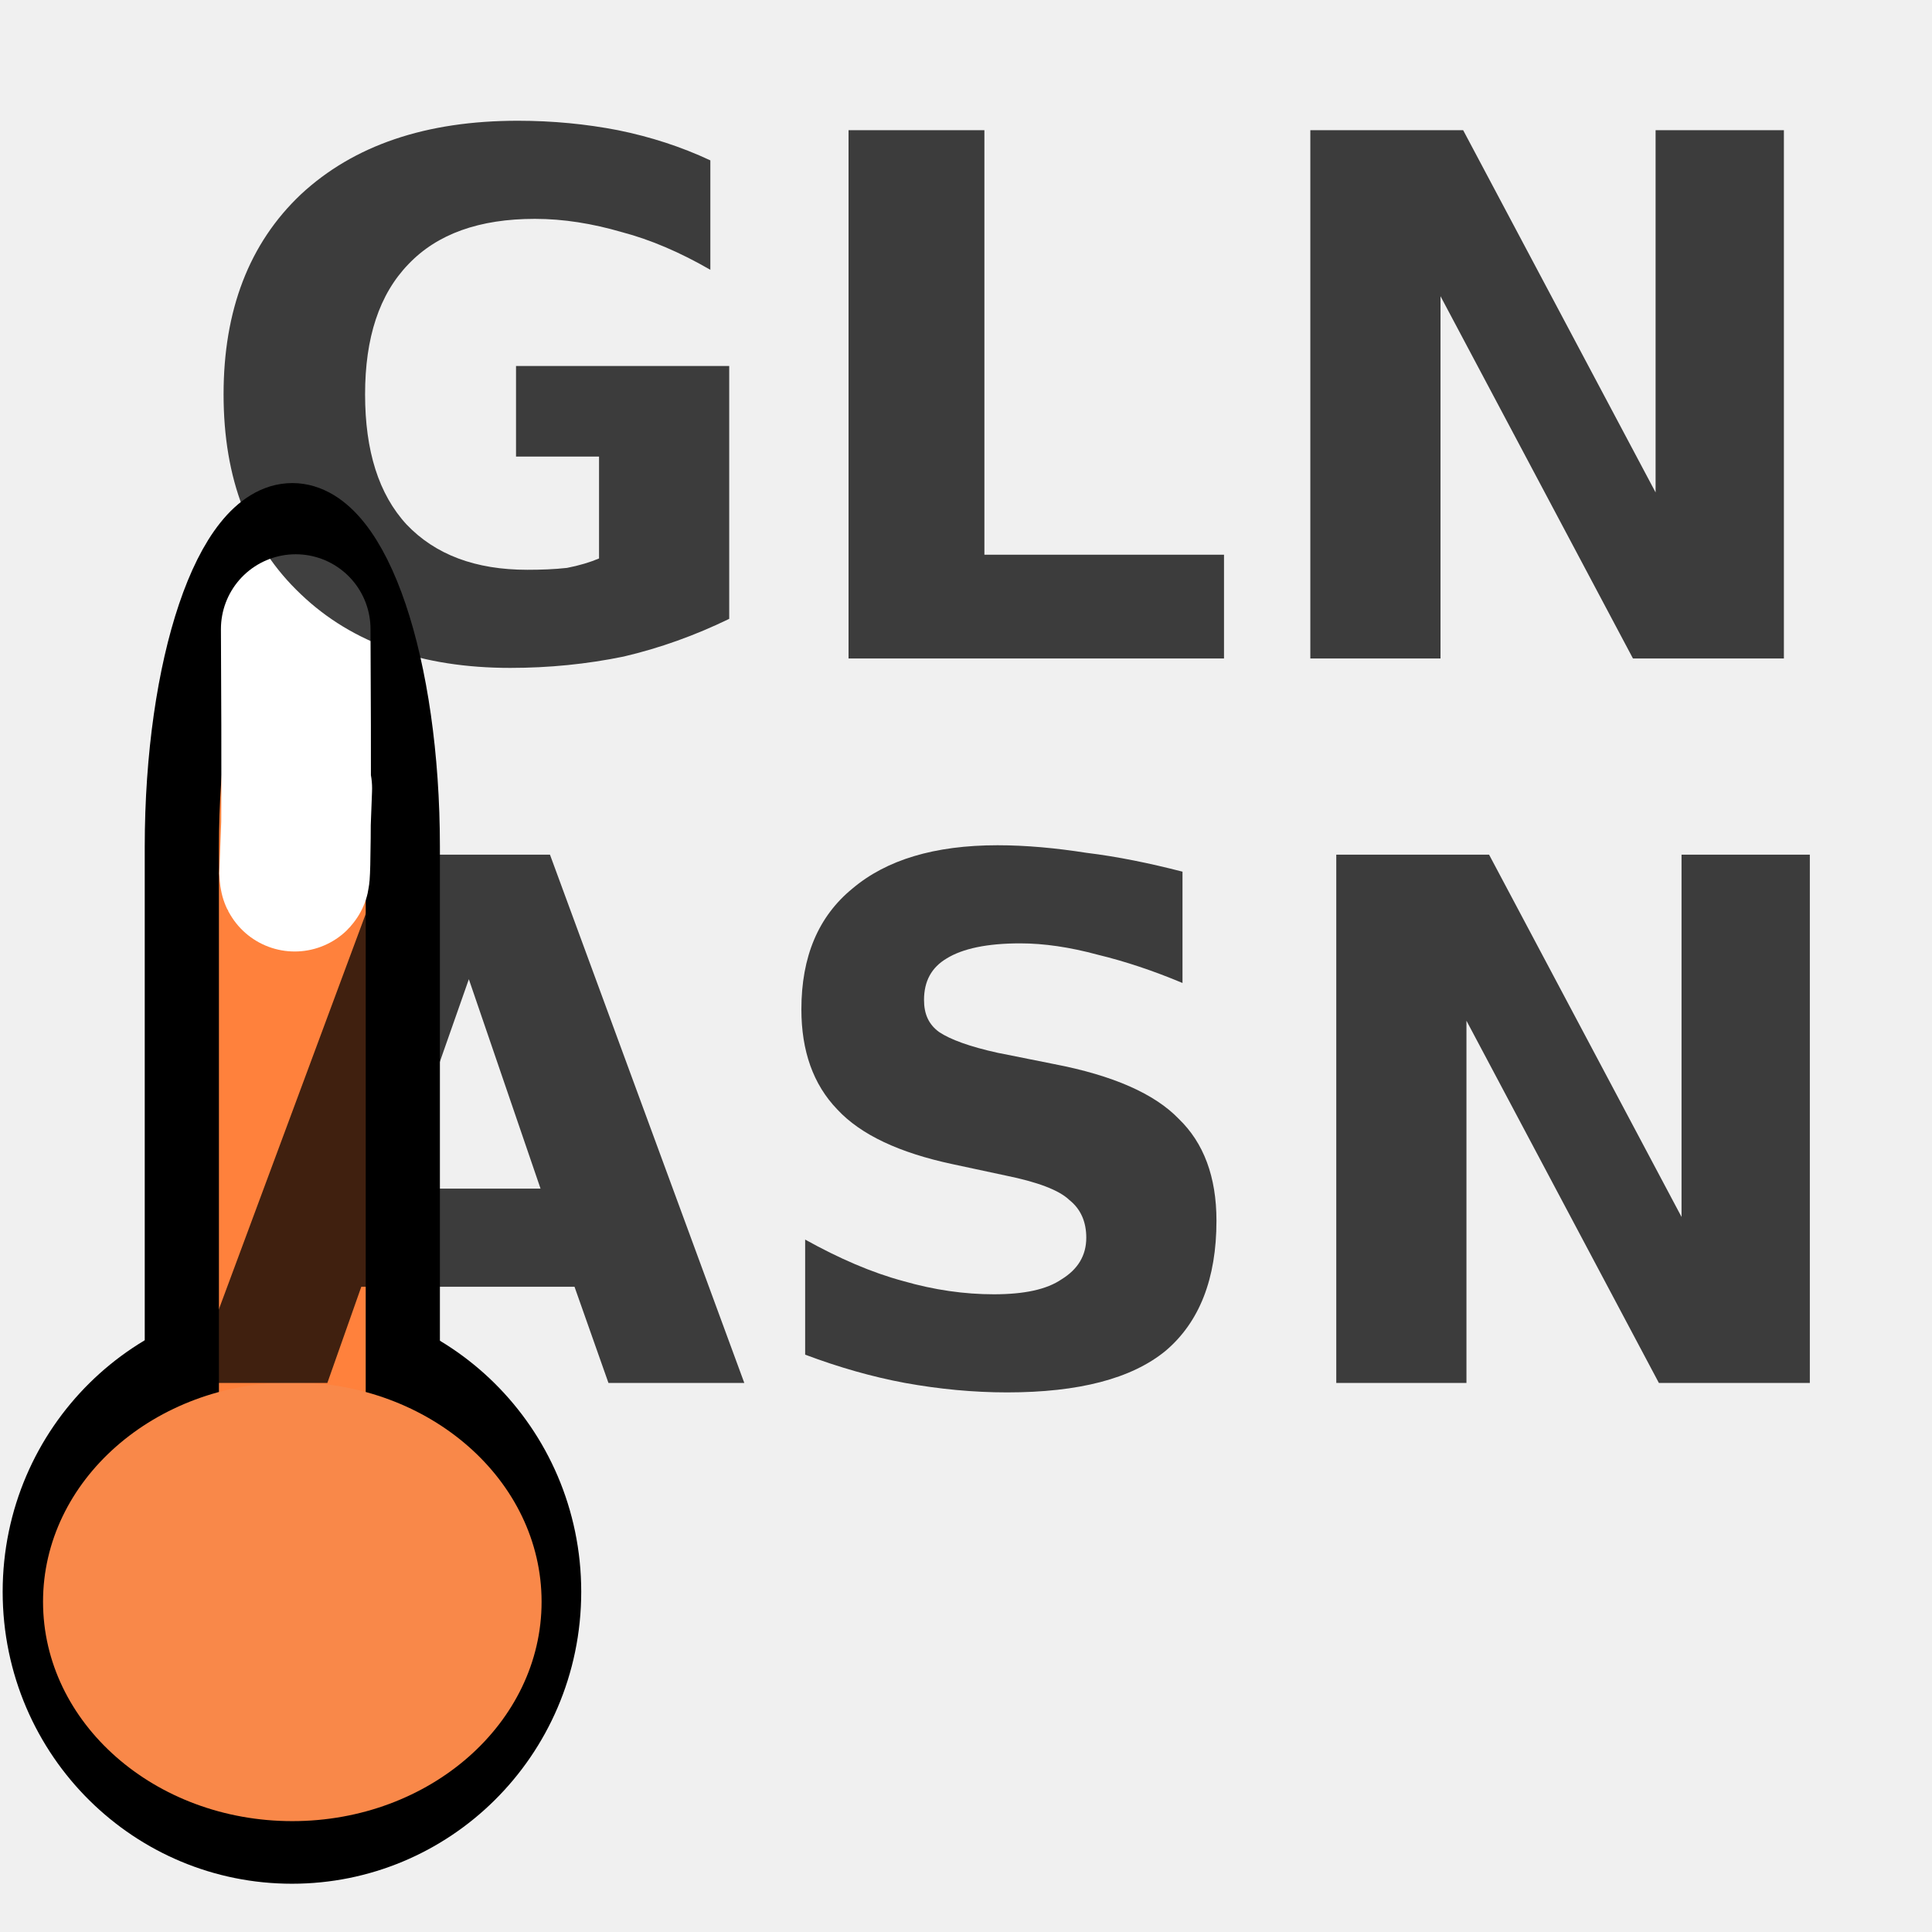
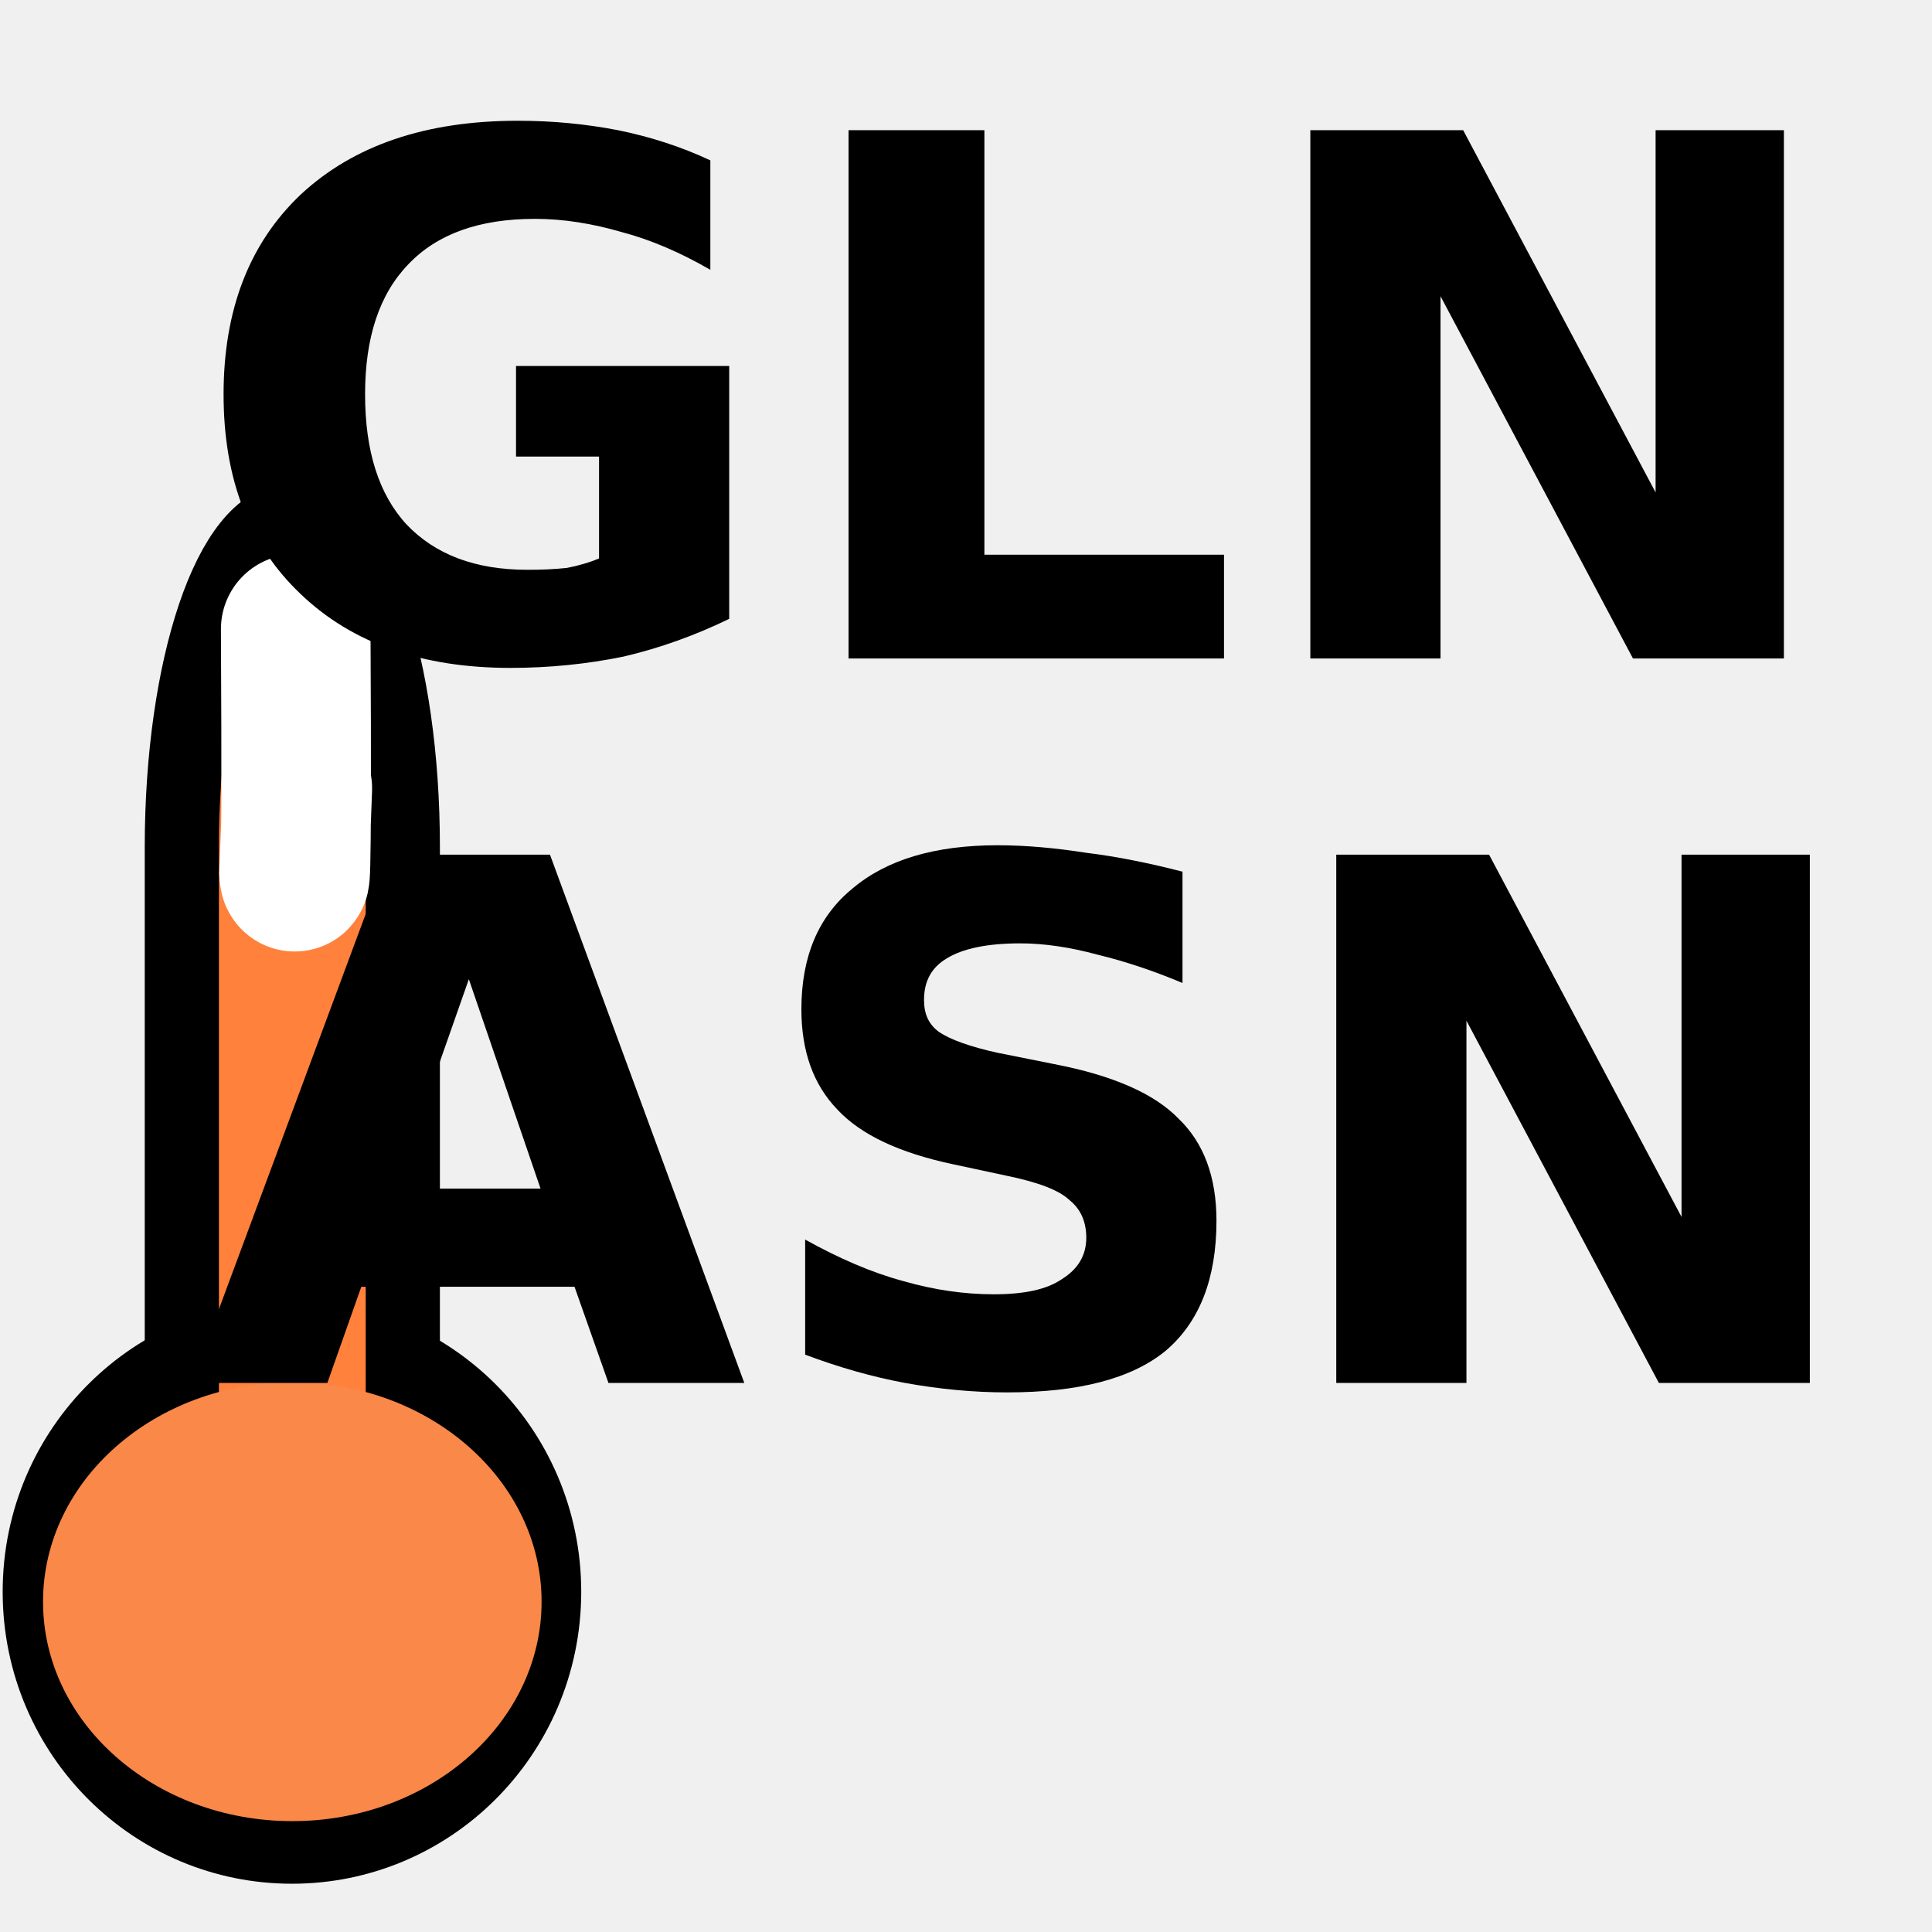
<svg xmlns="http://www.w3.org/2000/svg" width="16px" height="16px" id="svg1307">
  <defs id="defs1309" />
  <g id="layer1">
    <g id="g3412" transform="matrix(0.82581,0,0,0.82581,-3.772677,3.189579)">
      <path transform="matrix(0.743671,0,0,0.854152,1.616754,1.627693)" d="M 11.307 12.261 A 3.401 2.928 0 1 1  4.505,12.261 A 3.401 2.928 0 1 1  11.307 12.261 z" id="path2192" style="fill:#f98849;fill-opacity:1;stroke:#000000;stroke-width:1;stroke-linecap:round;stroke-miterlimit:4;stroke-dasharray:none;stroke-opacity:1" />
      <rect ry="3.278" rx="1.211" y="1.354" x="6.392" height="12" width="2.216" id="rect1315" style="fill:#ff813c;fill-opacity:1;stroke:#000000;stroke-width:0.744;stroke-linecap:round;stroke-miterlimit:4;stroke-dasharray:none;stroke-opacity:1" />
      <path transform="matrix(0.735027,0,0,0.751444,1.688742,2.987019)" d="M 11.307 12.261 A 3.401 2.928 0 1 1  4.505,12.261 A 3.401 2.928 0 1 1  11.307 12.261 z" id="path1317" style="fill:#f98849;fill-opacity:1;stroke:none;stroke-width:1;stroke-linecap:round;stroke-miterlimit:4;stroke-dasharray:none;stroke-opacity:1" />
      <path id="path2197" d="M 7.534,2.446 C 7.55,5.446 7.518,4.889 7.518,4.889 L 7.55,4.044" style="fill:none;fill-opacity:0.75;fill-rule:evenodd;stroke:#ffffff;stroke-width:1.5;stroke-linecap:round;stroke-linejoin:miter;stroke-miterlimit:4;stroke-dasharray:none;stroke-opacity:1" />
    </g>
-     <text xml:space="preserve" style="font-size:6px;font-style:normal;font-variant:normal;font-weight:bold;font-stretch:normal;text-align:start;line-height:100%;writing-mode:lr-tb;text-anchor:start;fill:#000000;fill-opacity:1;stroke:none;stroke-width:1px;stroke-linecap:butt;stroke-linejoin:miter;stroke-opacity:1;font-family:Bitstream Vera Sans;opacity:0.75" x="1.553" y="5.453" id="text3418">
+     <text xml:space="preserve" style="font-size:6px;font-style:normal;font-variant:normal;font-weight:bold;font-stretch:normal;text-align:start;line-height:100%;writing-mode:lr-tb;text-anchor:start;fill:#000000;fill-opacity:1;stroke:none;stroke-width:1px;stroke-linecap:butt;stroke-linejoin:miter;stroke-opacity:1;font-family:Microsoft Sans Serif, Bitstream Vera Sans, Helvetica, Arial" x="1.553" y="5.453" id="text3418">
      <tspan id="tspan3420" x="1.553" y="5.453">GLN</tspan>
      <tspan x="1.553" y="11.453" id="tspan3422">ASN</tspan>
    </text>
  </g>
</svg>
